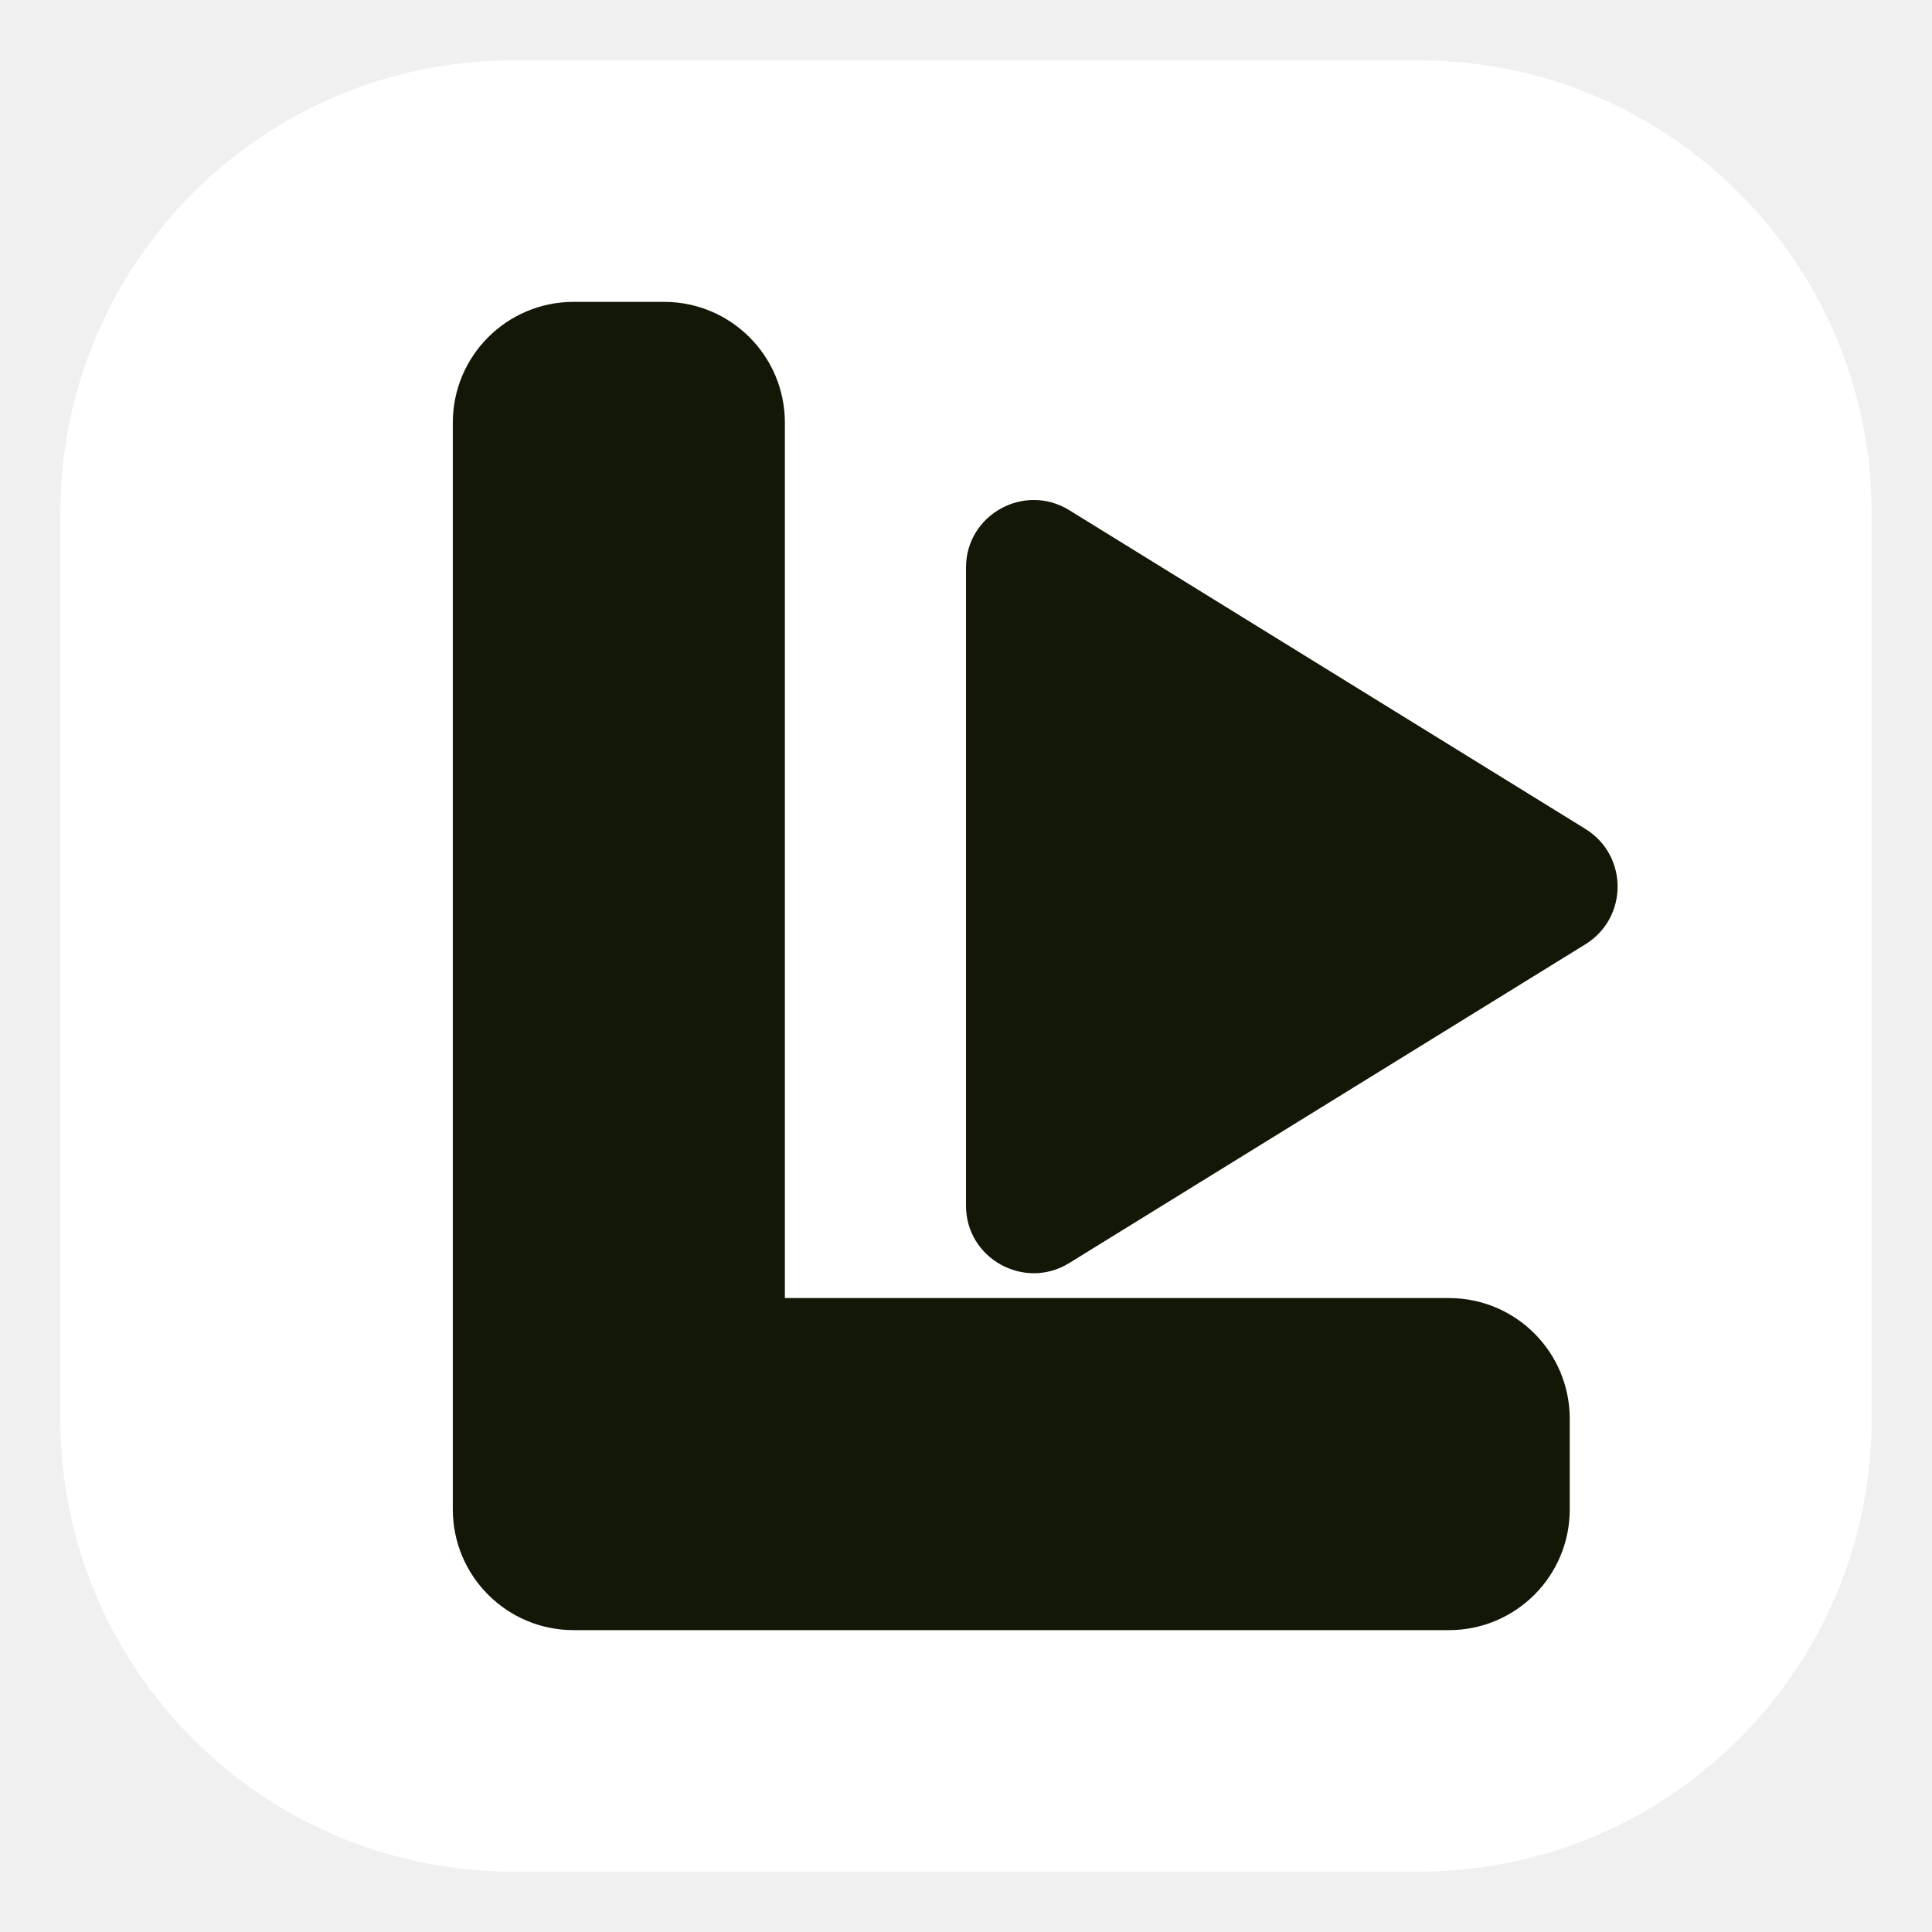
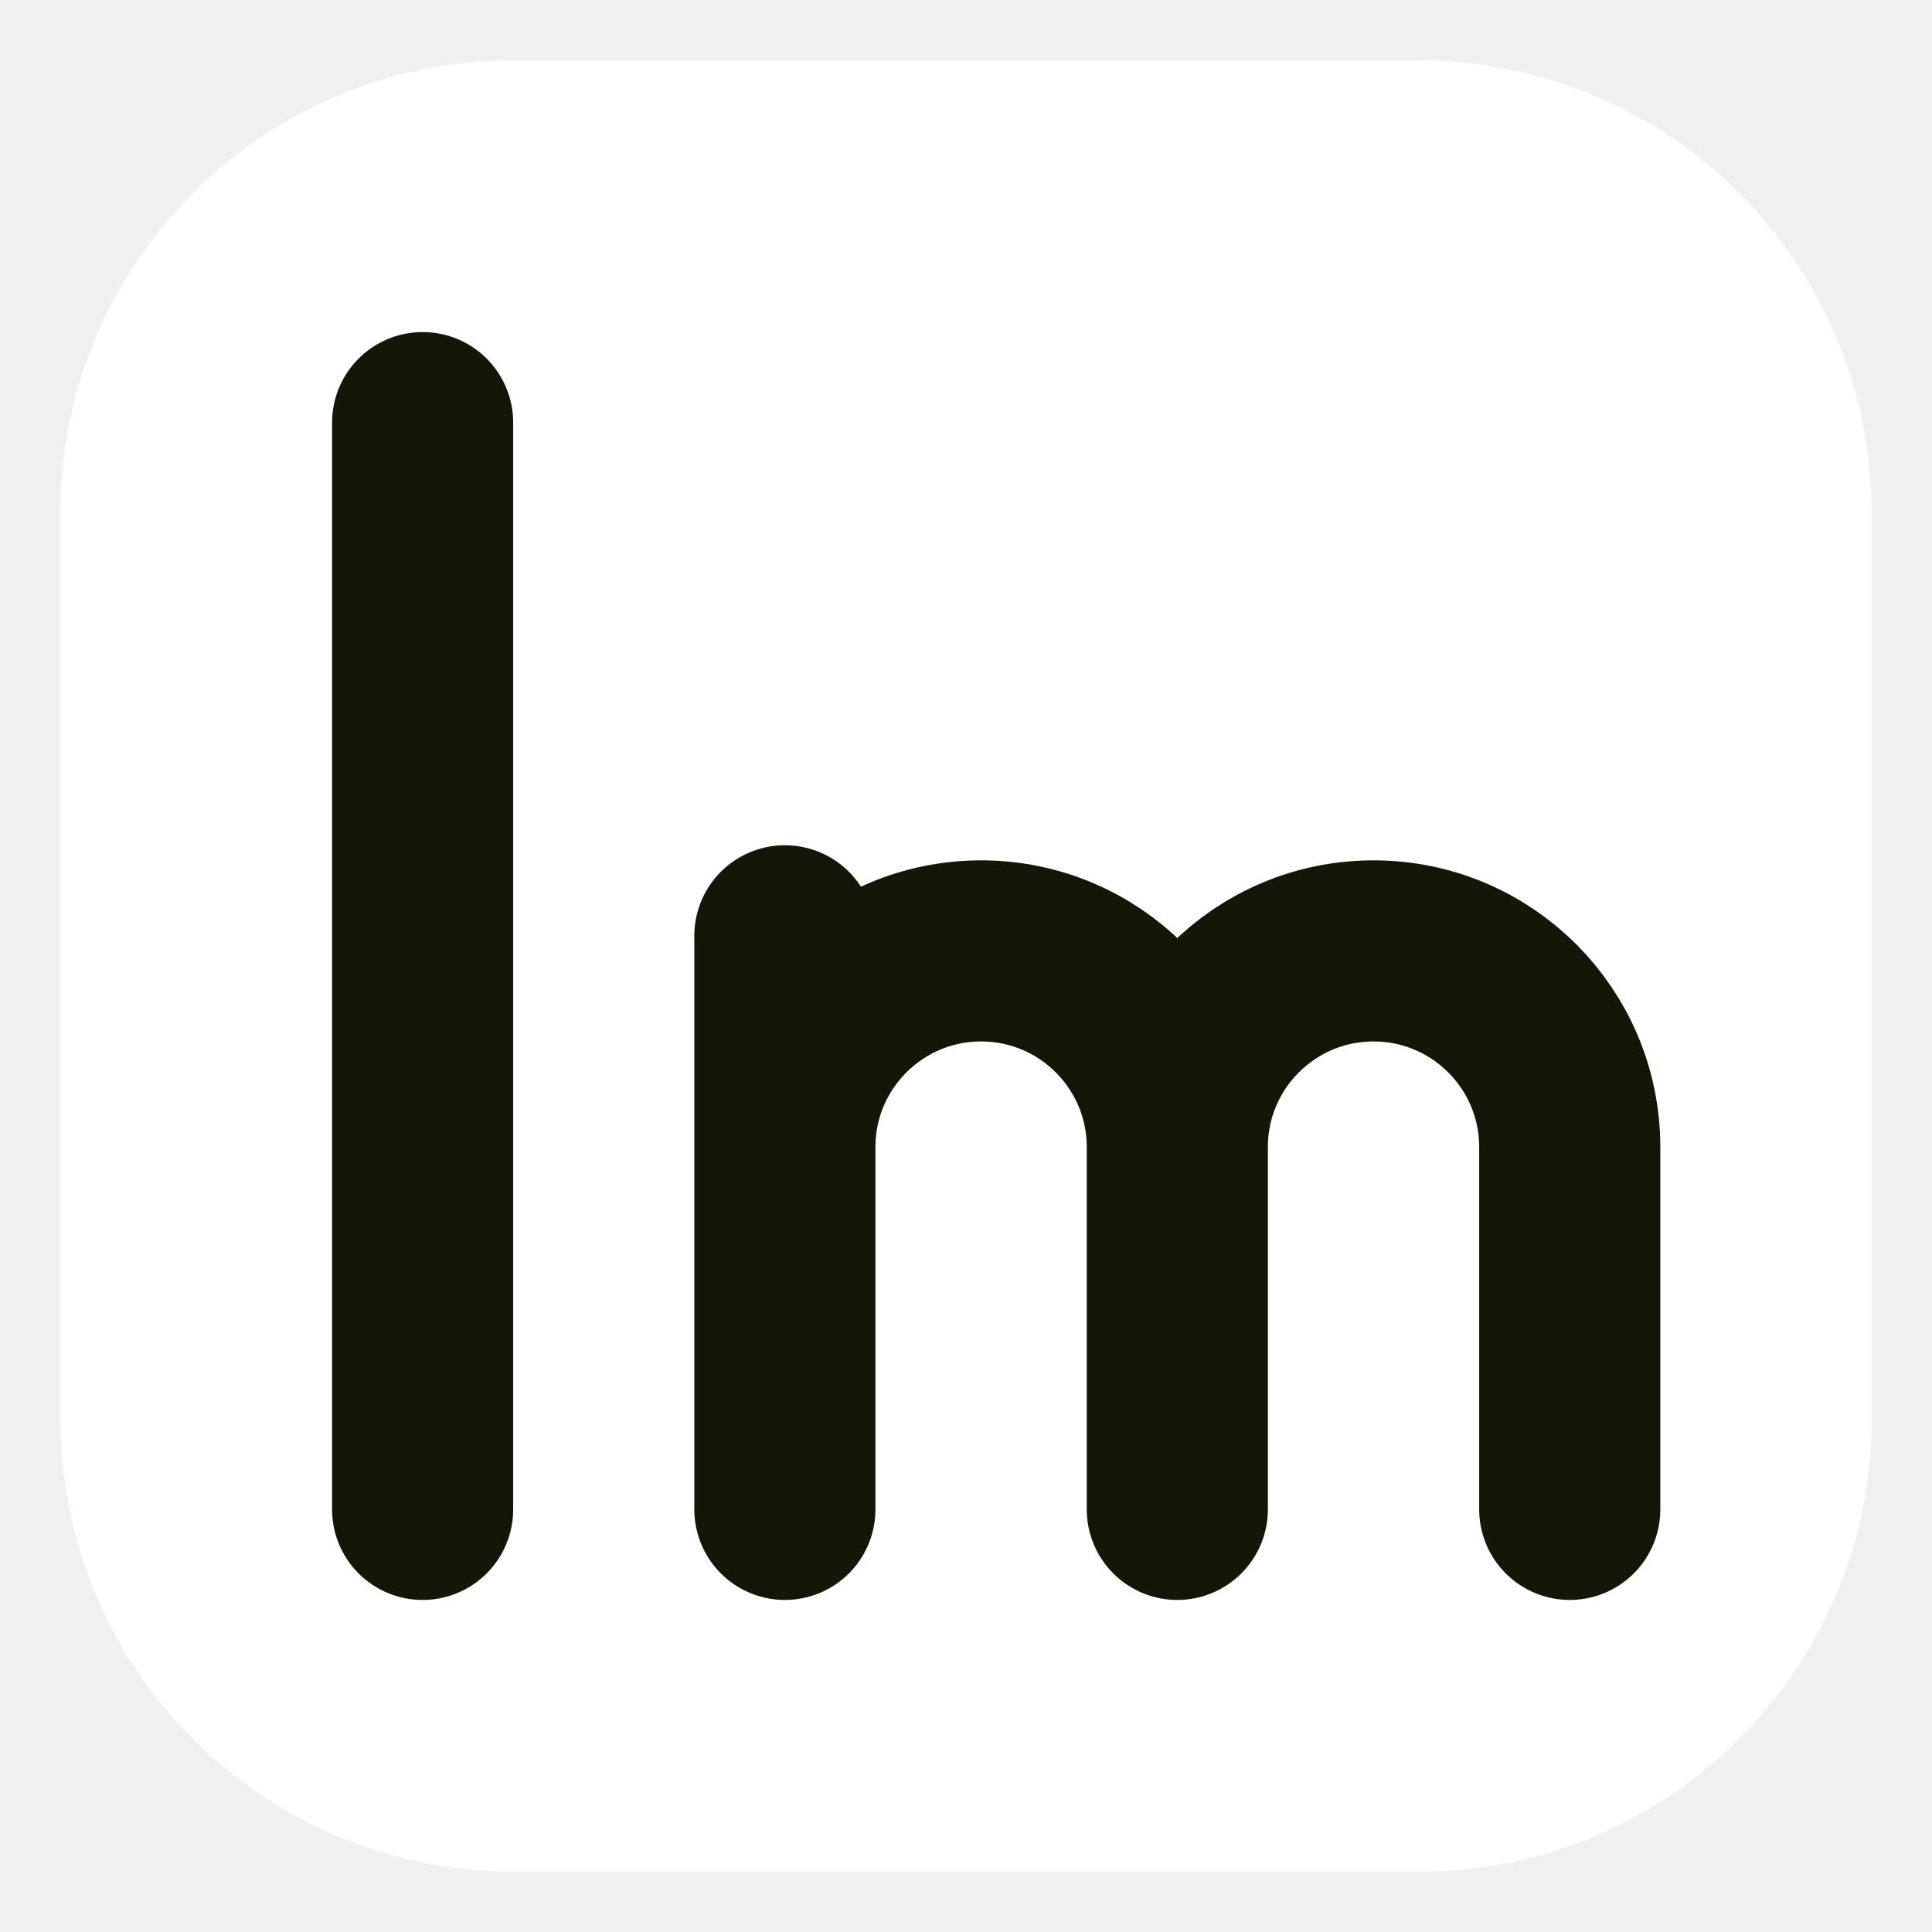
<svg xmlns="http://www.w3.org/2000/svg" viewBox="0 0 64 64" role="img" aria-labelledby="title desc">
  <rect x="2" y="2" width="60" height="60" rx="15" fill="#fff" />
-   <path d="M15 14a4 4 0 0 1 4-4h3a4 4 0 0 1 4 4v29h22a4 4 0 0 1 4 4v3a4 4 0 0 1-4 4H19a4 4 0 0 1-4-4V14Z" fill="#121708" />
-   <path d="M32 18.8c0-1.75 1.93-2.82 3.42-1.9l17.1 10.56c1.42.88 1.42 2.94 0 3.82l-17.1 10.56C33.93 42.76 32 41.69 32 39.94V18.8Z" fill="#121708" />
+   <g fill="none" stroke-width="6" stroke-linecap="round">
+     <path d="M14 14V50" stroke="#121708" />
+     <path d="M26 50V31M26 38a6.5 6.5 0 0 1 13 0V50M39 38a6.5 6.5 0 0 1 13 0V50" stroke="#121708" />
+   </g>
</svg>
